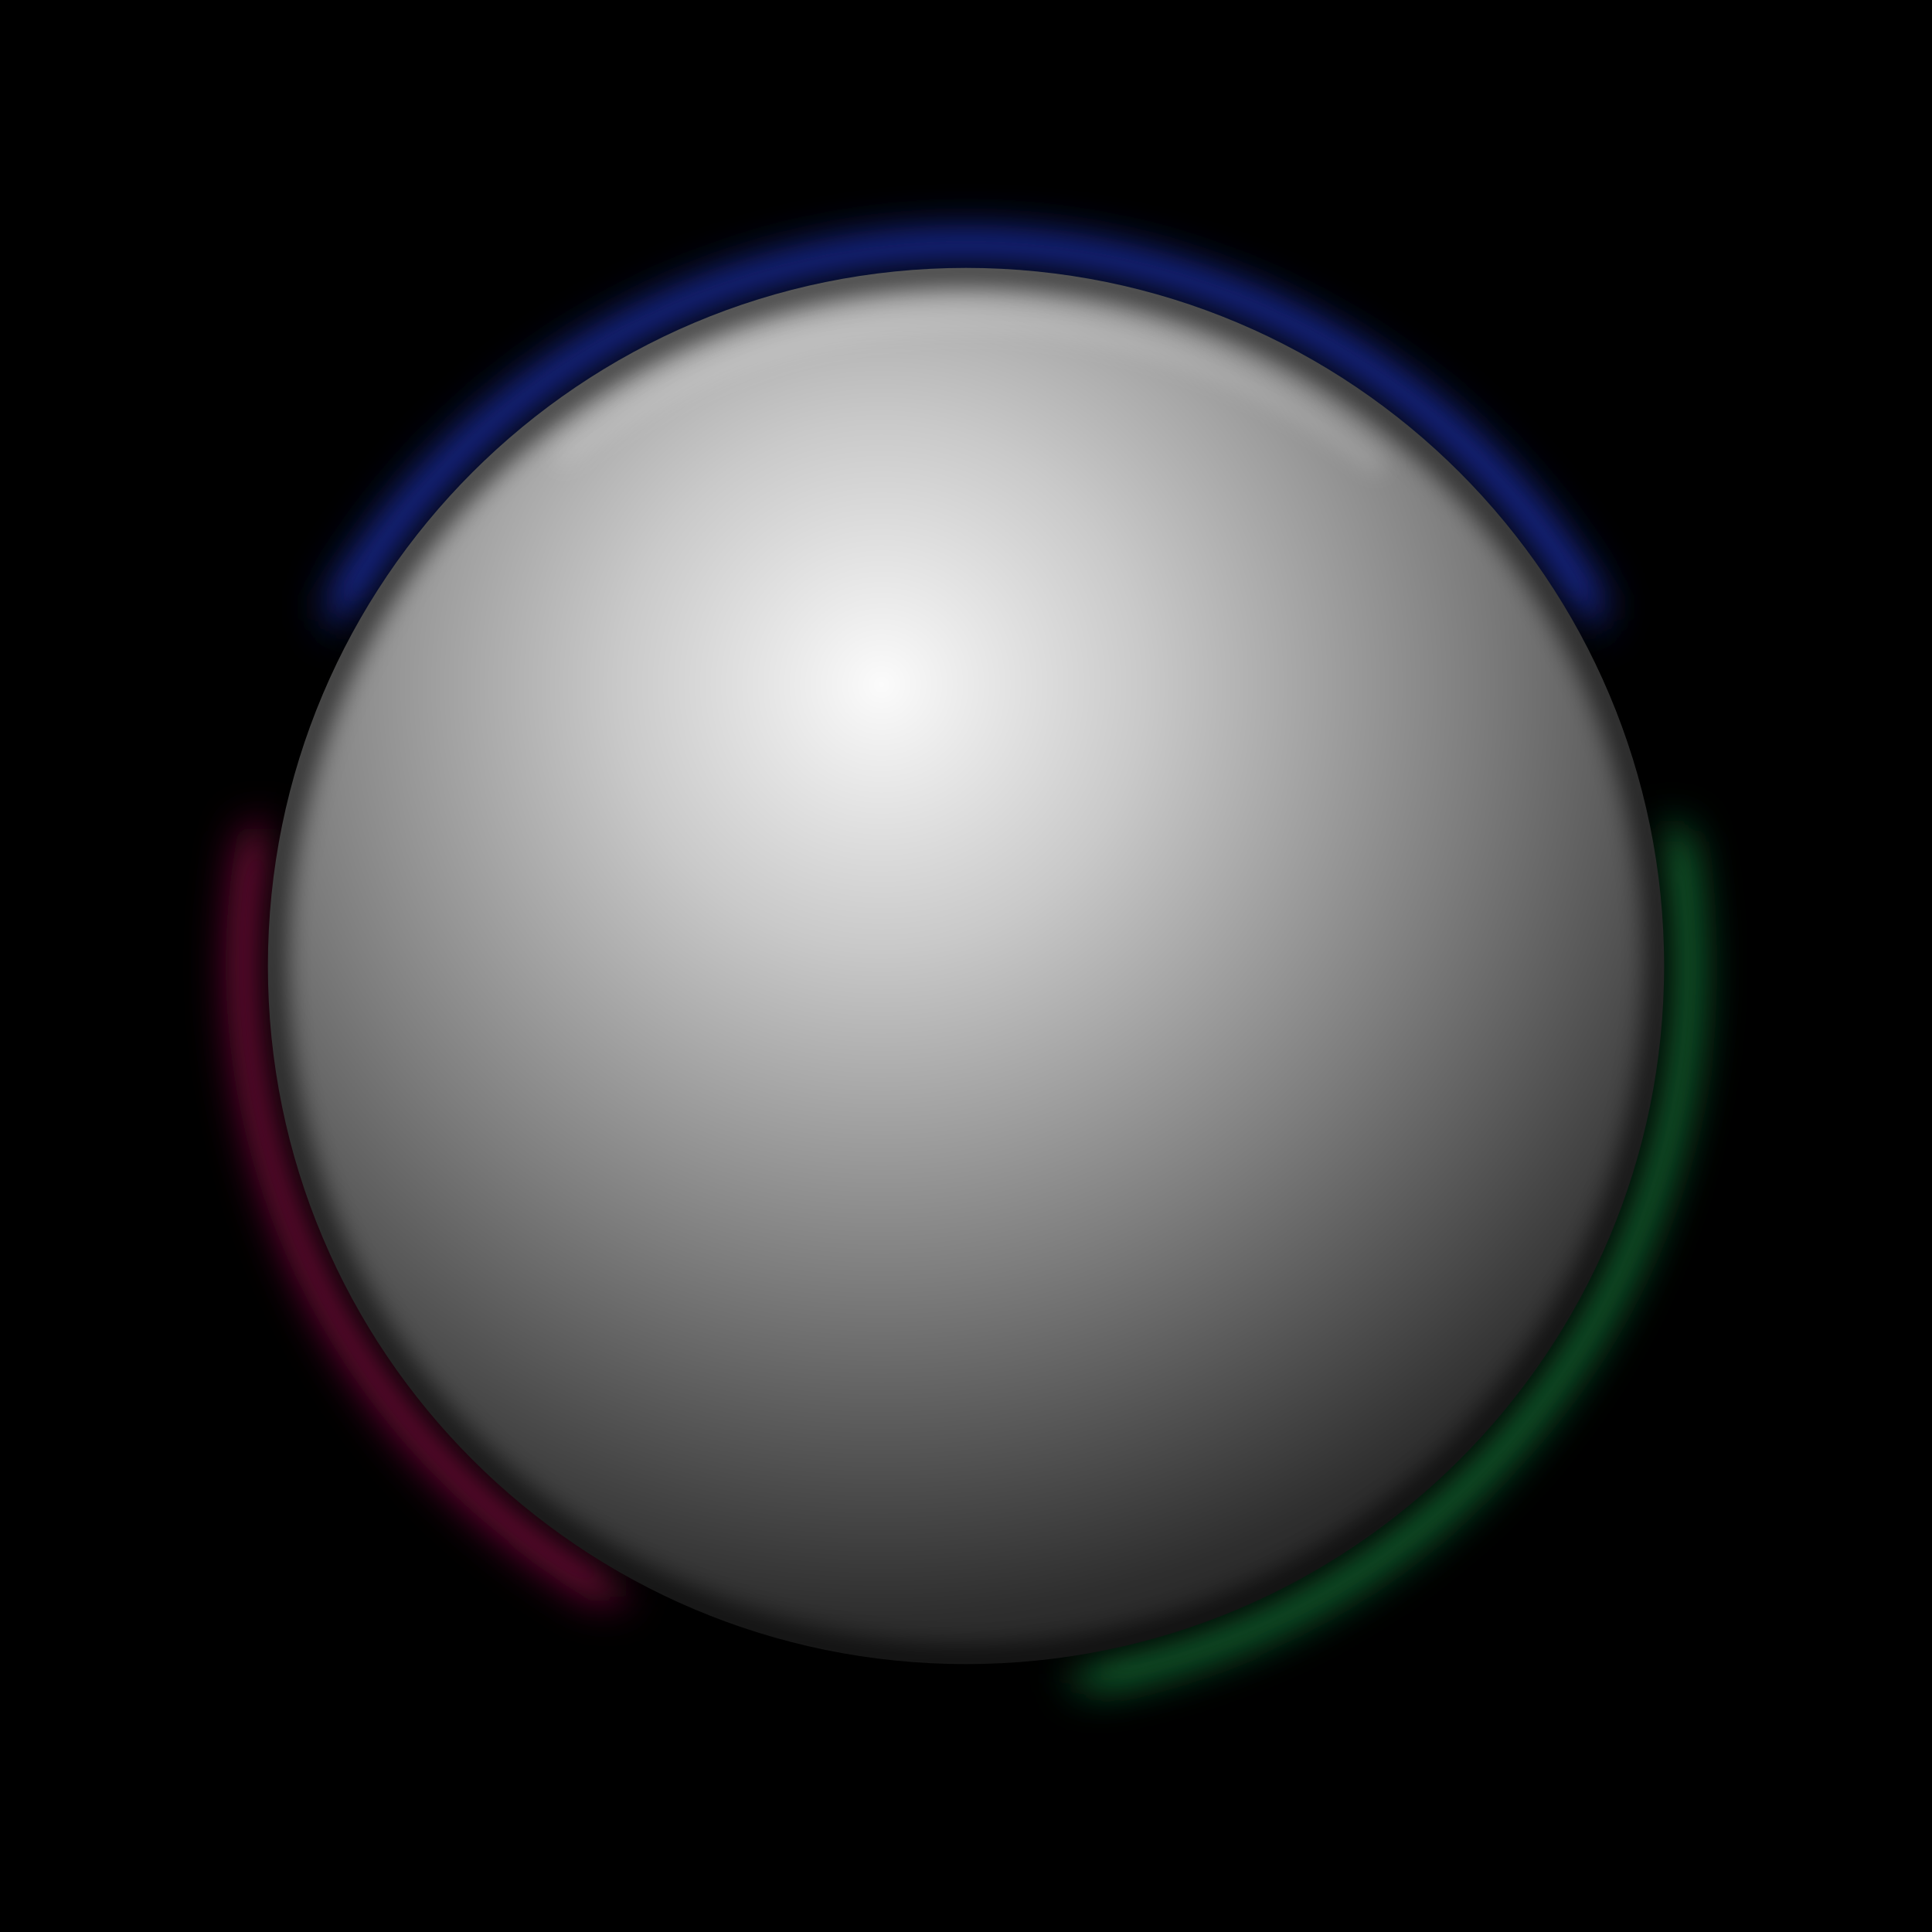
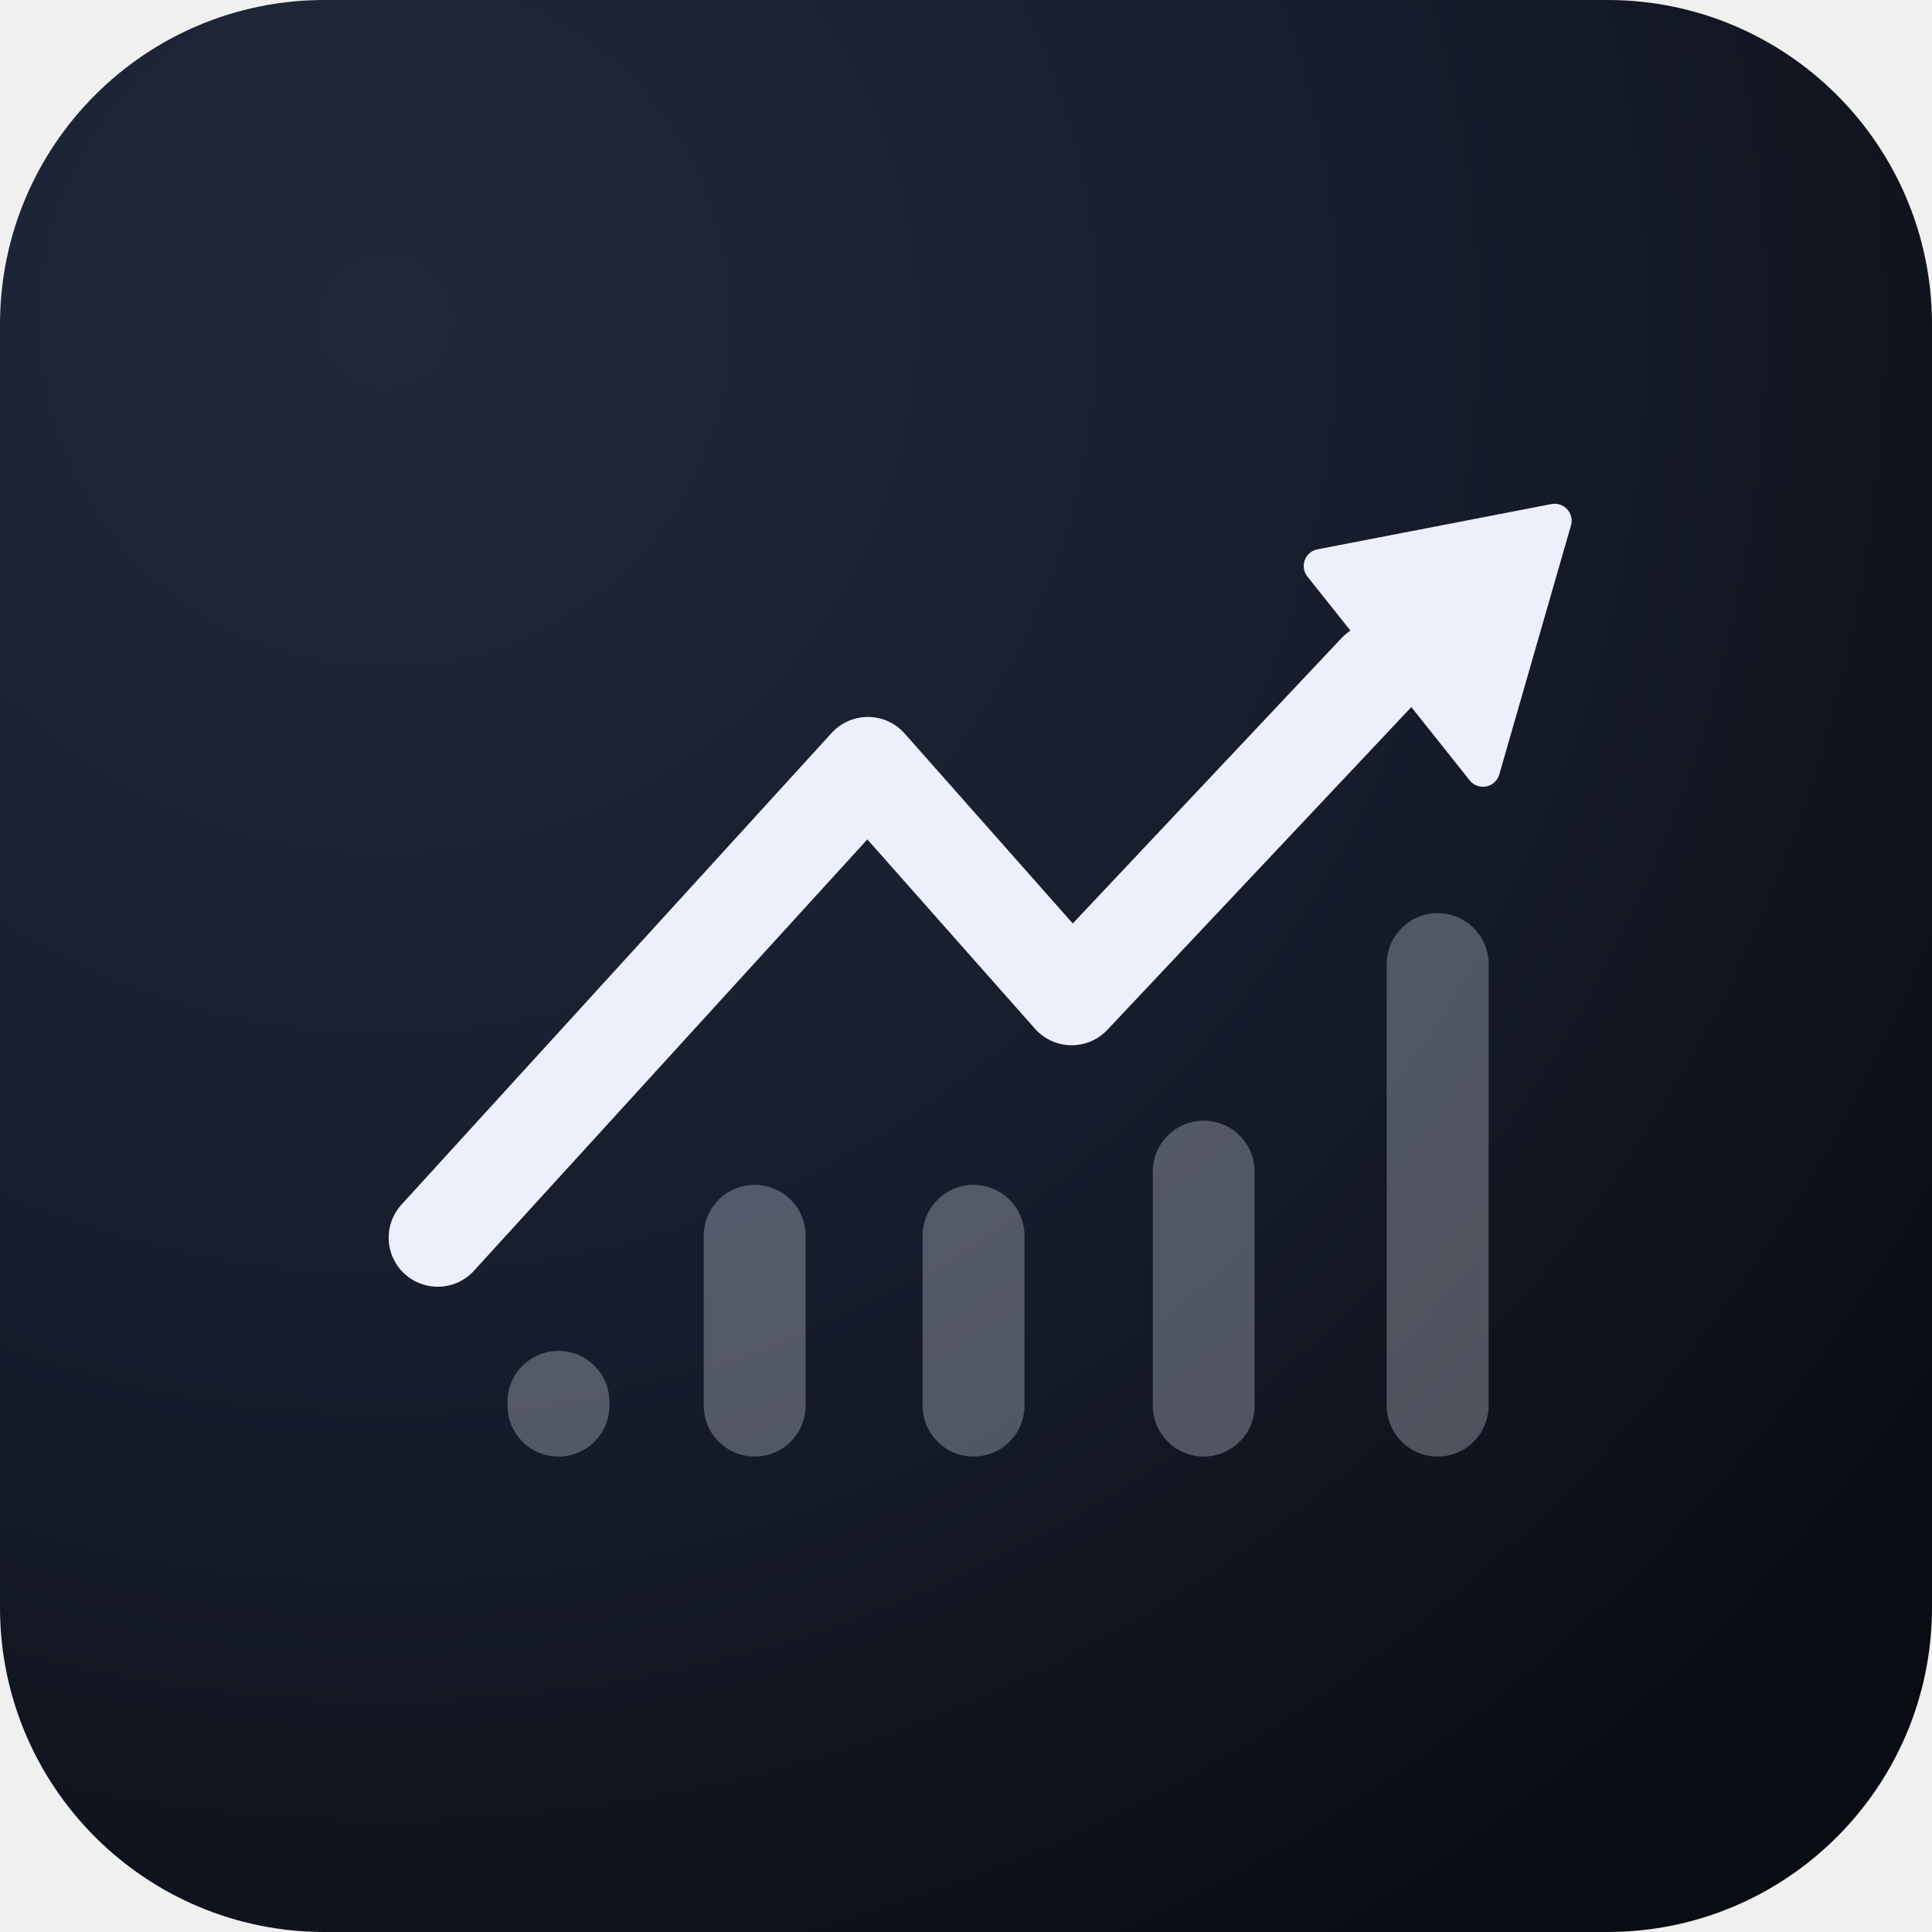
<svg xmlns="http://www.w3.org/2000/svg" width="512" height="512" viewBox="0 0 512 512">
  <defs>
-     <radialGradient id="sphere" cx="0.44" cy="0.30" r="0.85">
-       <stop offset="0" stop-color="#fbfbfb" />
-       <stop offset="0.22" stop-color="#c9c9c9" />
-       <stop offset="0.50" stop-color="#7d7d7d" />
-       <stop offset="0.78" stop-color="#2e2e2e" />
-       <stop offset="1" stop-color="#0c0c0c" />
+     <radialGradient id="bg" gradientUnits="userSpaceOnUse" cx="102" cy="85" r="512">
+       <stop offset="0" stop-color="#212939" />
+       <stop offset="0.2" stop-color="#1C2436" />
+       <stop offset="0.4" stop-color="#192030" />
+       <stop offset="0.55" stop-color="#161C2B" />
+       <stop offset="0.7" stop-color="#121723" />
+       <stop offset="0.88" stop-color="#0D1119" />
+       <stop offset="1" stop-color="#090C13" />
    </radialGradient>
-     <filter id="soft" x="-30%" y="-30%" width="160%" height="160%">
-       <feGaussianBlur stdDeviation="3" />
-     </filter>
-     <filter id="softer" x="-30%" y="-30%" width="160%" height="160%">
-       <feGaussianBlur stdDeviation="6" />
-     </filter>
  </defs>
-   <rect width="512" height="512" fill="#000000" />
-   <g fill="none" stroke-linecap="round">
-     <path d="M 92 161 A 190 190 0 0 1 420 161" stroke="#2b46ff" stroke-width="8" opacity="0.9" filter="url(#softer)" />
-     <path d="M 161 420 A 190 190 0 0 1 69 223" stroke="#e0186e" stroke-width="7" opacity="0.8" filter="url(#softer)" />
-     <path d="M 443 223 A 190 190 0 0 1 289 443" stroke="#22c55e" stroke-width="7" opacity="0.8" filter="url(#softer)" />
+   <rect width="512" height="512" rx="86" fill="url(#bg)" />
+   <g fill="#EBF0FB" fill-opacity="0.29">
+     <rect x="134.5" y="358" width="27" height="28" rx="13.5" />
+     <rect x="186.5" y="314" width="27" height="72" rx="13.5" />
+     <rect x="244.5" y="314" width="27" height="72" rx="13.5" />
+     <rect x="305.5" y="297" width="27" height="89" rx="13.5" />
+     <rect x="367.5" y="242" width="27" height="144" rx="13.5" />
  </g>
-   <circle cx="256" cy="256" r="185" fill="url(#sphere)" />
-   <circle cx="256" cy="256" r="184" fill="none" stroke="#000000" stroke-opacity="0.6" stroke-width="8" filter="url(#soft)" />
-   <path d="M 148 122 A 176 176 0 0 1 366 124" fill="none" stroke="#ffffff" stroke-opacity="0.28" stroke-width="3" filter="url(#soft)" />
+   <polyline points="116,328 230,203 284,264 365,178" fill="none" stroke="#EBF0FB" stroke-width="26" stroke-linecap="round" stroke-linejoin="round" />
+   <path d="M 412 138 L 350 150 L 393 204 Z" fill="#EBF0FB" stroke="#EBF0FB" stroke-width="9" stroke-linejoin="round" />
</svg>
